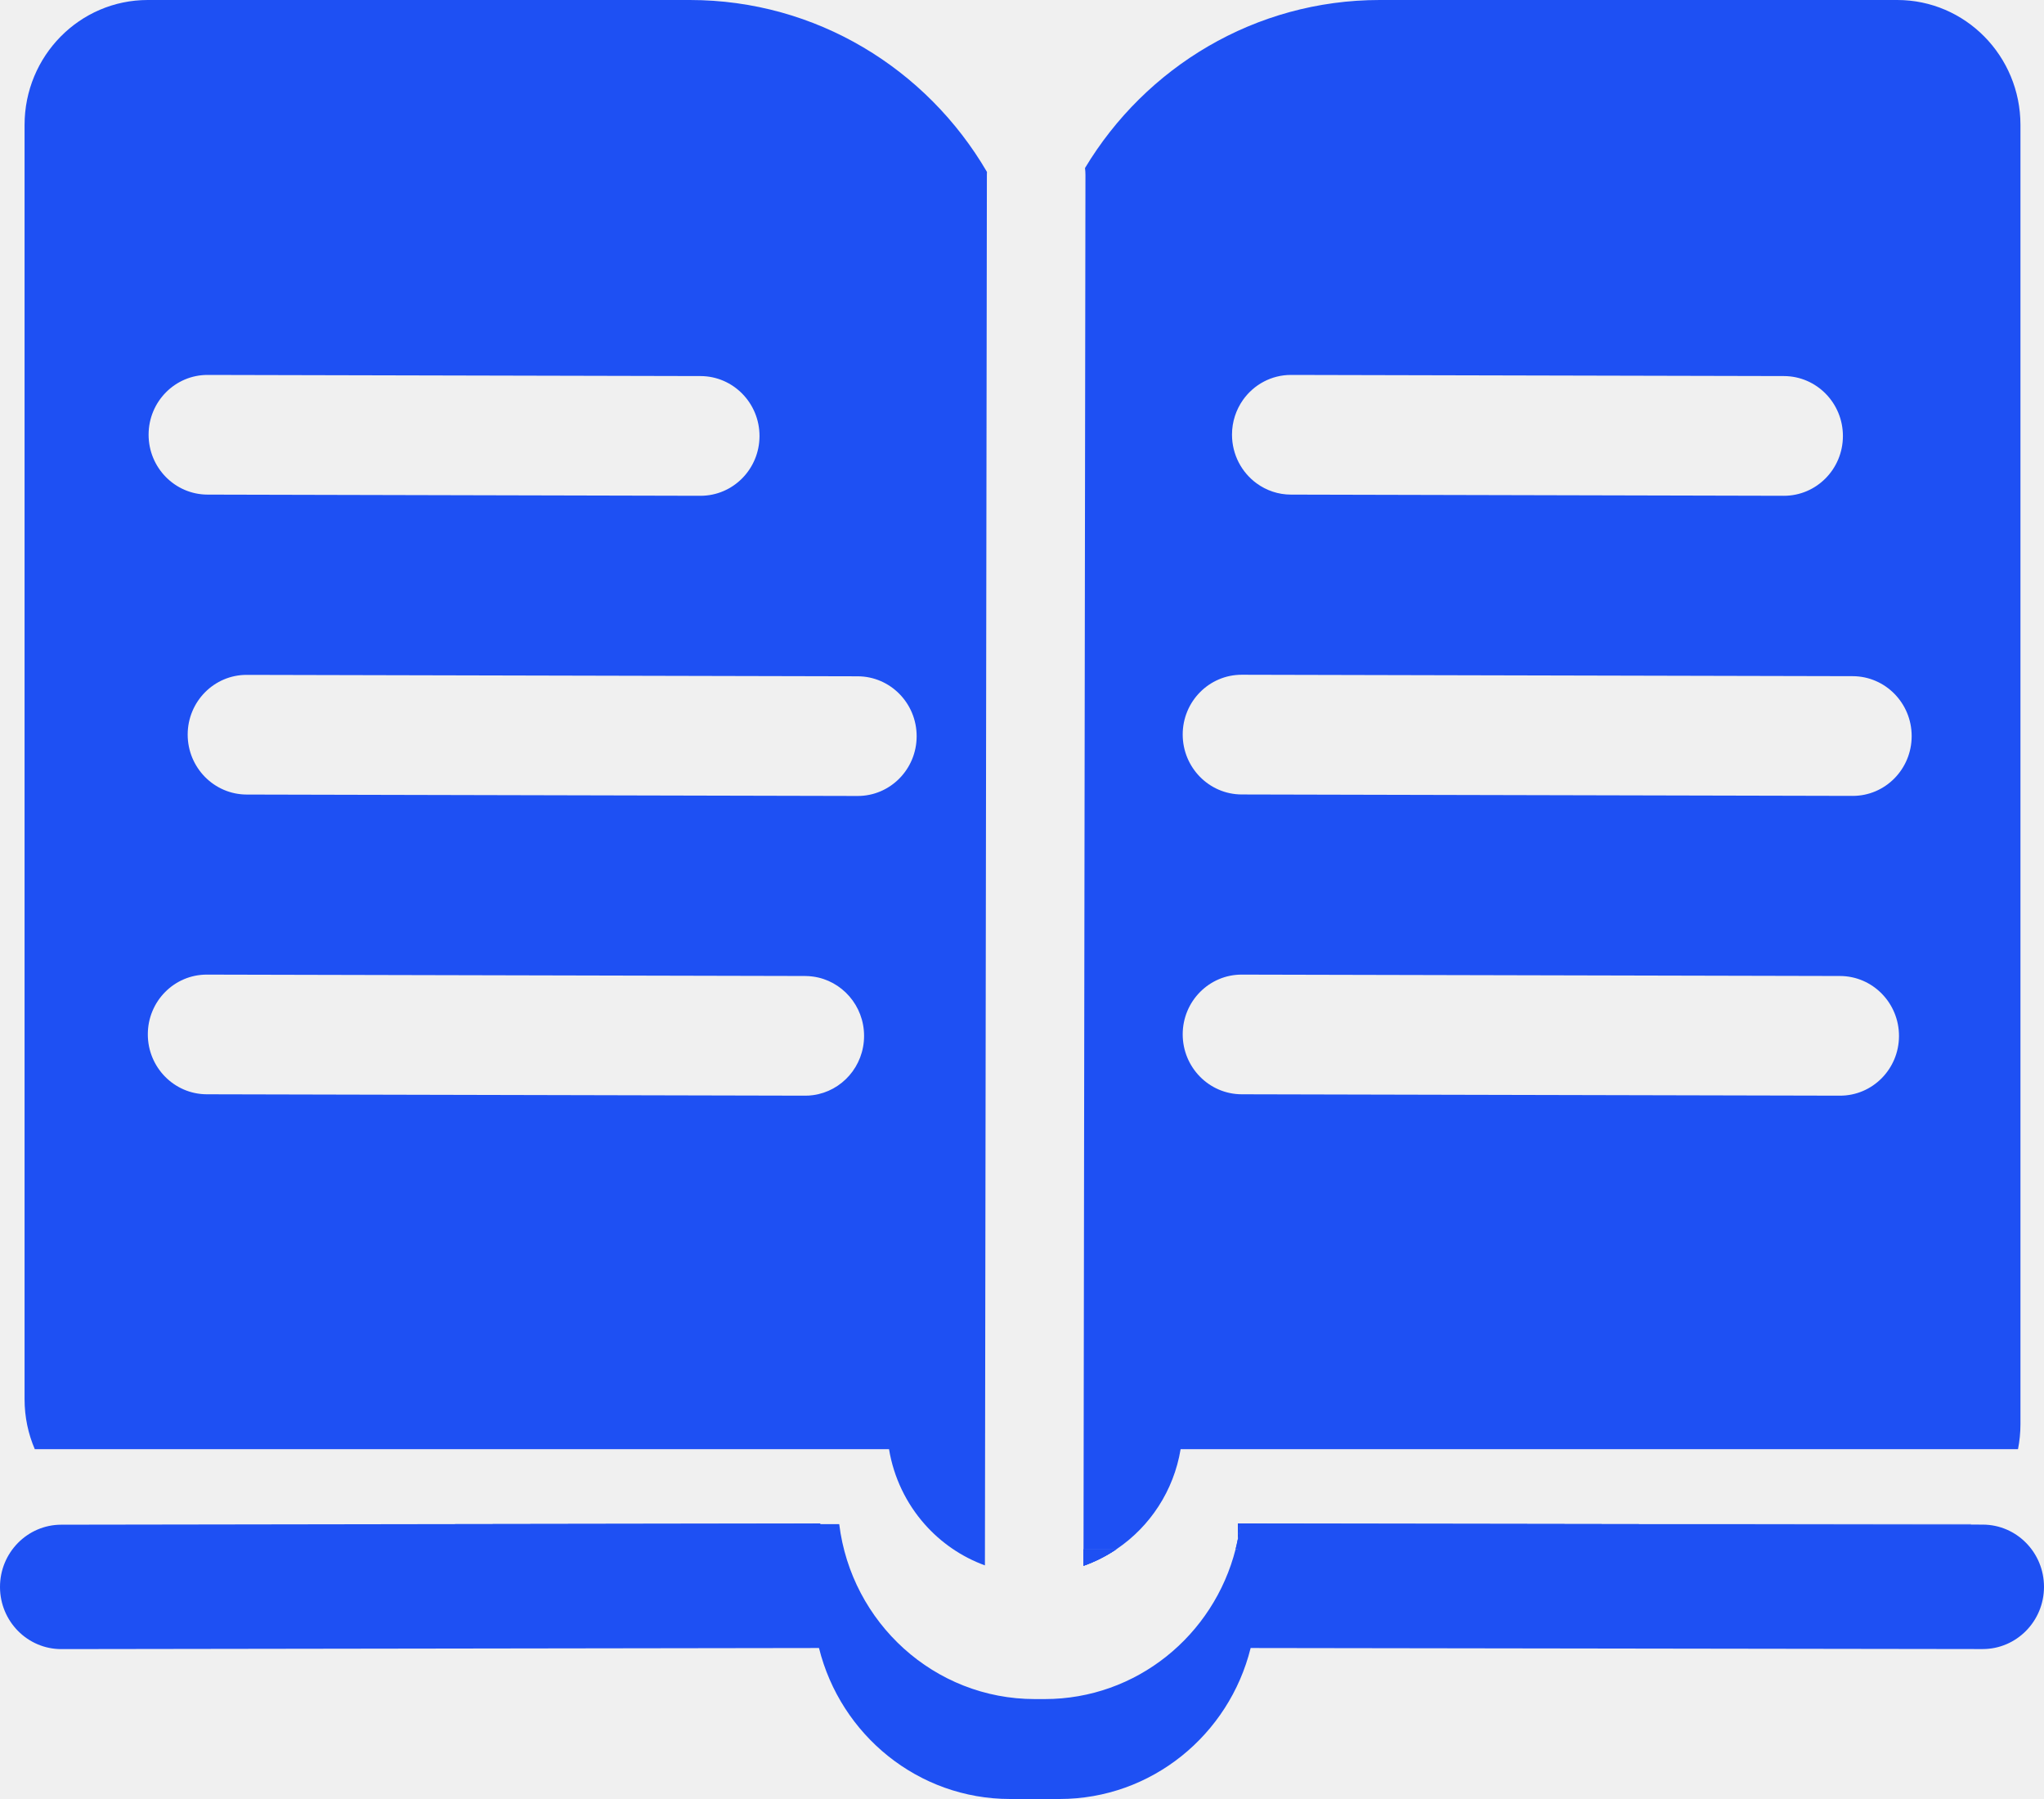
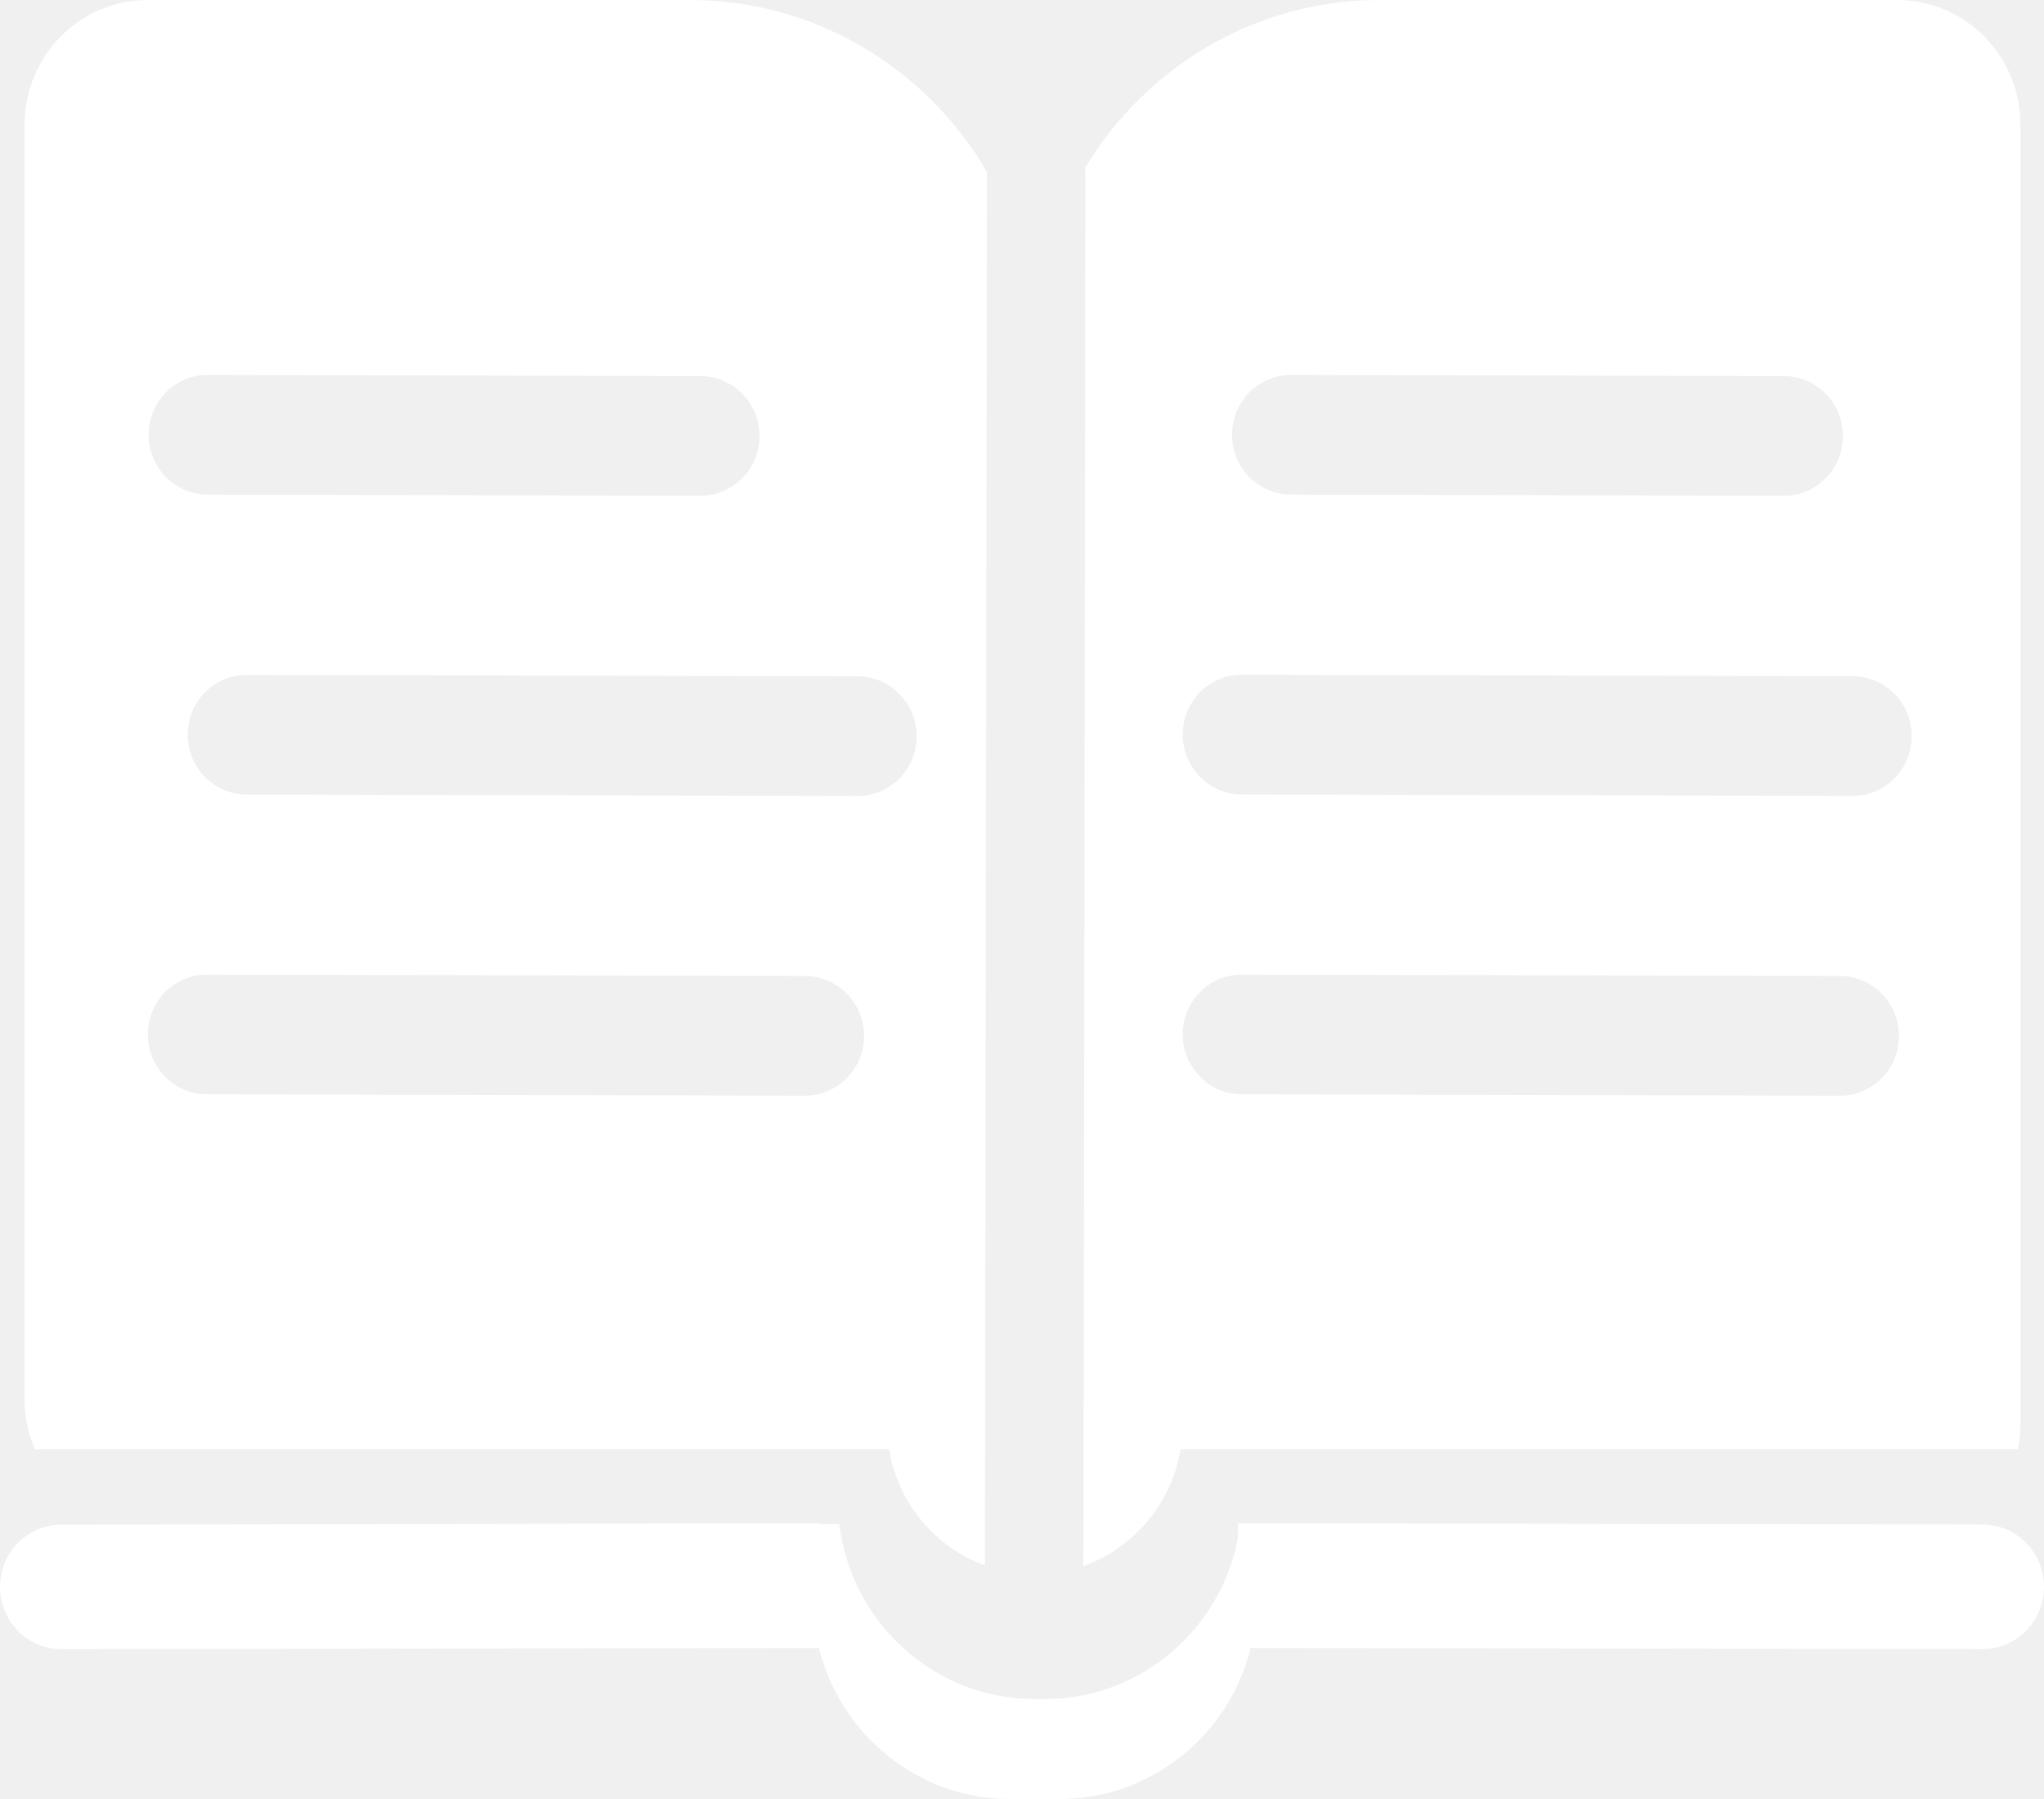
<svg xmlns="http://www.w3.org/2000/svg" width="50" height="44" viewBox="0 0 50 44" fill="none">
-   <path fill-rule="evenodd" clip-rule="evenodd" d="M30.225 37.889C30.245 37.808 30.264 37.726 30.28 37.644L30.28 37.889H30.225ZM40.981 37.278H30.738H30.34C30.324 37.401 30.305 37.523 30.28 37.644L30.281 37.278L30.281 37.262L30.341 37.262L30.738 37.263L40.981 37.278ZM40.981 37.278H48.219L48.205 37.288L40.981 37.278Z" fill="#1E50F3" />
-   <path fill-rule="evenodd" clip-rule="evenodd" d="M30.28 37.644C30.305 37.523 30.324 37.401 30.34 37.278H30.738H40.981L30.738 37.263L30.341 37.262L30.281 37.262L30.281 37.278L30.28 37.644Z" fill="#1E50F3" />
-   <path fill-rule="evenodd" clip-rule="evenodd" d="M10.233 37.278H19.889H20.063L20.063 37.264L19.889 37.264L10.233 37.278Z" fill="#1E50F3" />
-   <path fill-rule="evenodd" clip-rule="evenodd" d="M20.063 37.278L20.063 37.264L19.889 37.264L10.233 37.278H19.889H20.063Z" fill="#1E50F3" />
-   <path fill-rule="evenodd" clip-rule="evenodd" d="M40.981 37.278L30.738 37.263L30.341 37.262L30.281 37.262L30.281 37.278H30.34H30.738H40.981Z" fill="#1E50F3" />
-   <path fill-rule="evenodd" clip-rule="evenodd" d="M26.505 37.889H27.313C27.064 38.057 26.792 38.195 26.504 38.297L26.505 37.889ZM30.281 37.262L30.341 37.262L30.34 37.278C30.324 37.401 30.305 37.523 30.28 37.644L30.281 37.278L30.281 37.262Z" fill="#1E50F3" />
-   <path fill-rule="evenodd" clip-rule="evenodd" d="M26.505 37.889H27.313C27.064 38.057 26.792 38.195 26.504 38.297L26.505 37.889Z" fill="#1E50F3" />
-   <path d="M20.063 37.278H19.889H10.233L1.499 37.291C0.67 37.292 -0.001 37.974 1.58466e-06 38.815C0.001 39.655 0.674 40.336 1.503 40.334L20.034 40.307C20.561 42.429 22.455 44 24.711 44H25.916C28.173 44 30.067 42.429 30.593 40.307L48.497 40.333C49.326 40.334 49.999 39.654 50 38.813C50.001 37.972 49.33 37.29 48.501 37.289L48.205 37.288L40.981 37.278H30.738H30.34C30.324 37.401 30.305 37.523 30.28 37.644L30.28 37.889H30.225C29.69 39.998 27.802 41.556 25.555 41.556H25.314C22.855 41.556 20.826 39.689 20.529 37.278H20.063Z" fill="#1E50F3" />
-   <path fill-rule="evenodd" clip-rule="evenodd" d="M28.88 35.444H49.364C49.403 35.247 49.424 35.043 49.424 34.833V3.056C49.424 1.368 48.075 0 46.41 0H33.752C30.698 0 28.022 1.646 26.541 4.11C26.548 4.165 26.552 4.221 26.552 4.278L26.505 37.889H27.313C28.129 37.339 28.712 36.463 28.88 35.444ZM30.738 11.821C30.374 11.555 30.137 11.12 30.137 10.63C30.137 10.312 30.238 10.018 30.408 9.778C30.671 9.409 31.099 9.169 31.582 9.17L43.639 9.198C44.436 9.2 45.082 9.857 45.081 10.665C45.08 11.474 44.433 12.127 43.636 12.126L31.579 12.097C31.265 12.097 30.975 11.994 30.738 11.821ZM45.008 26.798L30.374 26.764C29.576 26.762 28.931 26.105 28.931 25.297C28.932 24.489 29.579 23.835 30.376 23.837L45.01 23.871C45.808 23.873 46.453 24.53 46.453 25.338C46.452 26.146 45.805 26.8 45.008 26.798ZM45.318 19.466C46.115 19.468 46.762 18.814 46.763 18.005C46.764 17.197 46.118 16.54 45.321 16.538L30.376 16.503C29.579 16.502 28.932 17.155 28.931 17.964C28.931 18.772 29.576 19.429 30.374 19.431L45.318 19.466Z" fill="#1E50F3" />
-   <path fill-rule="evenodd" clip-rule="evenodd" d="M24.141 4.278C24.141 4.253 24.142 4.229 24.143 4.205C22.674 1.688 19.969 0 16.875 0H3.614C1.95 0 0.601 1.368 0.601 3.056V34.222C0.601 34.657 0.69 35.07 0.851 35.444H21.747C21.863 36.142 22.172 36.773 22.618 37.278C23.015 37.728 23.521 38.078 24.093 38.286L24.141 4.278ZM5.077 12.097C4.28 12.095 3.634 11.439 3.635 10.63C3.636 9.822 4.283 9.168 5.08 9.17L17.137 9.198C17.934 9.2 18.58 9.857 18.579 10.665C18.578 11.474 17.931 12.127 17.134 12.126L5.077 12.097ZM19.889 26.785C20.593 26.69 21.136 26.079 21.137 25.338C21.138 24.596 20.594 23.982 19.889 23.885C19.825 23.876 19.761 23.871 19.695 23.871L5.061 23.837C4.263 23.835 3.616 24.489 3.616 25.297C3.615 26.105 4.261 26.762 5.058 26.764L19.692 26.798C19.759 26.799 19.825 26.794 19.889 26.785ZM20.978 19.468C21.775 19.47 22.422 18.816 22.423 18.008C22.424 17.199 21.778 16.543 20.981 16.541L6.036 16.506C5.239 16.504 4.592 17.158 4.591 17.966C4.591 18.774 5.237 19.431 6.034 19.433L20.978 19.468Z" fill="#1E50F3" />
-   <path fill-rule="evenodd" clip-rule="evenodd" d="M27.313 37.889H26.505L26.504 38.297C26.792 38.195 27.064 38.057 27.313 37.889ZM20.063 37.278L20.063 37.264L19.889 37.264V37.278H20.063ZM30.738 37.263V37.278H30.34C30.324 37.401 30.305 37.523 30.28 37.644L30.281 37.278L30.281 37.262L30.341 37.262L30.738 37.263ZM30.28 37.644L30.28 37.889H30.225C30.245 37.808 30.264 37.726 30.28 37.644Z" fill="#1E50F3" />
-   <path fill-rule="evenodd" clip-rule="evenodd" d="M19.889 37.278H10.233L19.889 37.264L20.063 37.264L20.063 37.278H19.889Z" fill="#1E50F3" />
+   <path fill-rule="evenodd" clip-rule="evenodd" d="M30.225 37.889C30.245 37.808 30.264 37.726 30.28 37.644L30.28 37.889H30.225ZM40.981 37.278H30.738H30.34C30.324 37.401 30.305 37.523 30.28 37.644L30.281 37.278L30.281 37.262L30.341 37.262L30.738 37.263L40.981 37.278ZM40.981 37.278H48.219L48.205 37.288L40.981 37.278Z" fill="white" />
+   <path fill-rule="evenodd" clip-rule="evenodd" d="M30.28 37.644C30.305 37.523 30.324 37.401 30.34 37.278H30.738H40.981L30.738 37.263L30.341 37.262L30.281 37.262L30.281 37.278L30.28 37.644Z" fill="white" />
+   <path fill-rule="evenodd" clip-rule="evenodd" d="M10.233 37.278H19.889H20.063L20.063 37.264L19.889 37.264L10.233 37.278Z" fill="white" />
+   <path fill-rule="evenodd" clip-rule="evenodd" d="M20.063 37.278L20.063 37.264L19.889 37.264L10.233 37.278H19.889H20.063Z" fill="white" />
+   <path fill-rule="evenodd" clip-rule="evenodd" d="M40.981 37.278L30.738 37.263L30.341 37.262L30.281 37.262L30.281 37.278H30.34H30.738H40.981Z" fill="white" />
+   <path fill-rule="evenodd" clip-rule="evenodd" d="M26.505 37.889H27.313C27.064 38.057 26.792 38.195 26.504 38.297L26.505 37.889ZM30.281 37.262L30.341 37.262L30.34 37.278C30.324 37.401 30.305 37.523 30.28 37.644L30.281 37.278L30.281 37.262Z" fill="white" />
+   <path fill-rule="evenodd" clip-rule="evenodd" d="M26.505 37.889H27.313C27.064 38.057 26.792 38.195 26.504 38.297L26.505 37.889Z" fill="white" />
+   <path d="M20.063 37.278H19.889H10.233L1.499 37.291C0.67 37.292 -0.001 37.974 1.58466e-06 38.815C0.001 39.655 0.674 40.336 1.503 40.334L20.034 40.307C20.561 42.429 22.455 44 24.711 44H25.916C28.173 44 30.067 42.429 30.593 40.307L48.497 40.333C49.326 40.334 49.999 39.654 50 38.813C50.001 37.972 49.33 37.29 48.501 37.289L48.205 37.288L40.981 37.278H30.738H30.34C30.324 37.401 30.305 37.523 30.28 37.644L30.28 37.889H30.225C29.69 39.998 27.802 41.556 25.555 41.556H25.314C22.855 41.556 20.826 39.689 20.529 37.278H20.063Z" fill="white" />
+   <path fill-rule="evenodd" clip-rule="evenodd" d="M28.88 35.444H49.364C49.403 35.247 49.424 35.043 49.424 34.833V3.056C49.424 1.368 48.075 0 46.41 0H33.752C30.698 0 28.022 1.646 26.541 4.11C26.548 4.165 26.552 4.221 26.552 4.278L26.505 37.889H27.313C28.129 37.339 28.712 36.463 28.88 35.444ZM30.738 11.821C30.374 11.555 30.137 11.12 30.137 10.63C30.137 10.312 30.238 10.018 30.408 9.778C30.671 9.409 31.099 9.169 31.582 9.17L43.639 9.198C44.436 9.2 45.082 9.857 45.081 10.665C45.08 11.474 44.433 12.127 43.636 12.126L31.579 12.097C31.265 12.097 30.975 11.994 30.738 11.821ZM45.008 26.798L30.374 26.764C29.576 26.762 28.931 26.105 28.931 25.297C28.932 24.489 29.579 23.835 30.376 23.837L45.01 23.871C45.808 23.873 46.453 24.53 46.453 25.338C46.452 26.146 45.805 26.8 45.008 26.798ZM45.318 19.466C46.115 19.468 46.762 18.814 46.763 18.005C46.764 17.197 46.118 16.54 45.321 16.538L30.376 16.503C29.579 16.502 28.932 17.155 28.931 17.964C28.931 18.772 29.576 19.429 30.374 19.431L45.318 19.466Z" fill="white" />
+   <path fill-rule="evenodd" clip-rule="evenodd" d="M24.141 4.278C24.141 4.253 24.142 4.229 24.143 4.205C22.674 1.688 19.969 0 16.875 0H3.614C1.95 0 0.601 1.368 0.601 3.056V34.222C0.601 34.657 0.69 35.07 0.851 35.444H21.747C21.863 36.142 22.172 36.773 22.618 37.278C23.015 37.728 23.521 38.078 24.093 38.286L24.141 4.278ZM5.077 12.097C4.28 12.095 3.634 11.439 3.635 10.63C3.636 9.822 4.283 9.168 5.08 9.17L17.137 9.198C17.934 9.2 18.58 9.857 18.579 10.665C18.578 11.474 17.931 12.127 17.134 12.126L5.077 12.097ZM19.889 26.785C20.593 26.69 21.136 26.079 21.137 25.338C21.138 24.596 20.594 23.982 19.889 23.885C19.825 23.876 19.761 23.871 19.695 23.871L5.061 23.837C4.263 23.835 3.616 24.489 3.616 25.297C3.615 26.105 4.261 26.762 5.058 26.764L19.692 26.798C19.759 26.799 19.825 26.794 19.889 26.785ZM20.978 19.468C21.775 19.47 22.422 18.816 22.423 18.008C22.424 17.199 21.778 16.543 20.981 16.541L6.036 16.506C5.239 16.504 4.592 17.158 4.591 17.966C4.591 18.774 5.237 19.431 6.034 19.433L20.978 19.468Z" fill="white" />
+   <path fill-rule="evenodd" clip-rule="evenodd" d="M27.313 37.889H26.505L26.504 38.297C26.792 38.195 27.064 38.057 27.313 37.889ZM20.063 37.278L20.063 37.264L19.889 37.264V37.278H20.063ZM30.738 37.263V37.278H30.34C30.324 37.401 30.305 37.523 30.28 37.644L30.281 37.278L30.281 37.262L30.341 37.262L30.738 37.263ZM30.28 37.644L30.28 37.889H30.225C30.245 37.808 30.264 37.726 30.28 37.644Z" fill="white" />
+   <path fill-rule="evenodd" clip-rule="evenodd" d="M19.889 37.278H10.233L19.889 37.264L20.063 37.264L20.063 37.278H19.889Z" fill="white" />
</svg>
